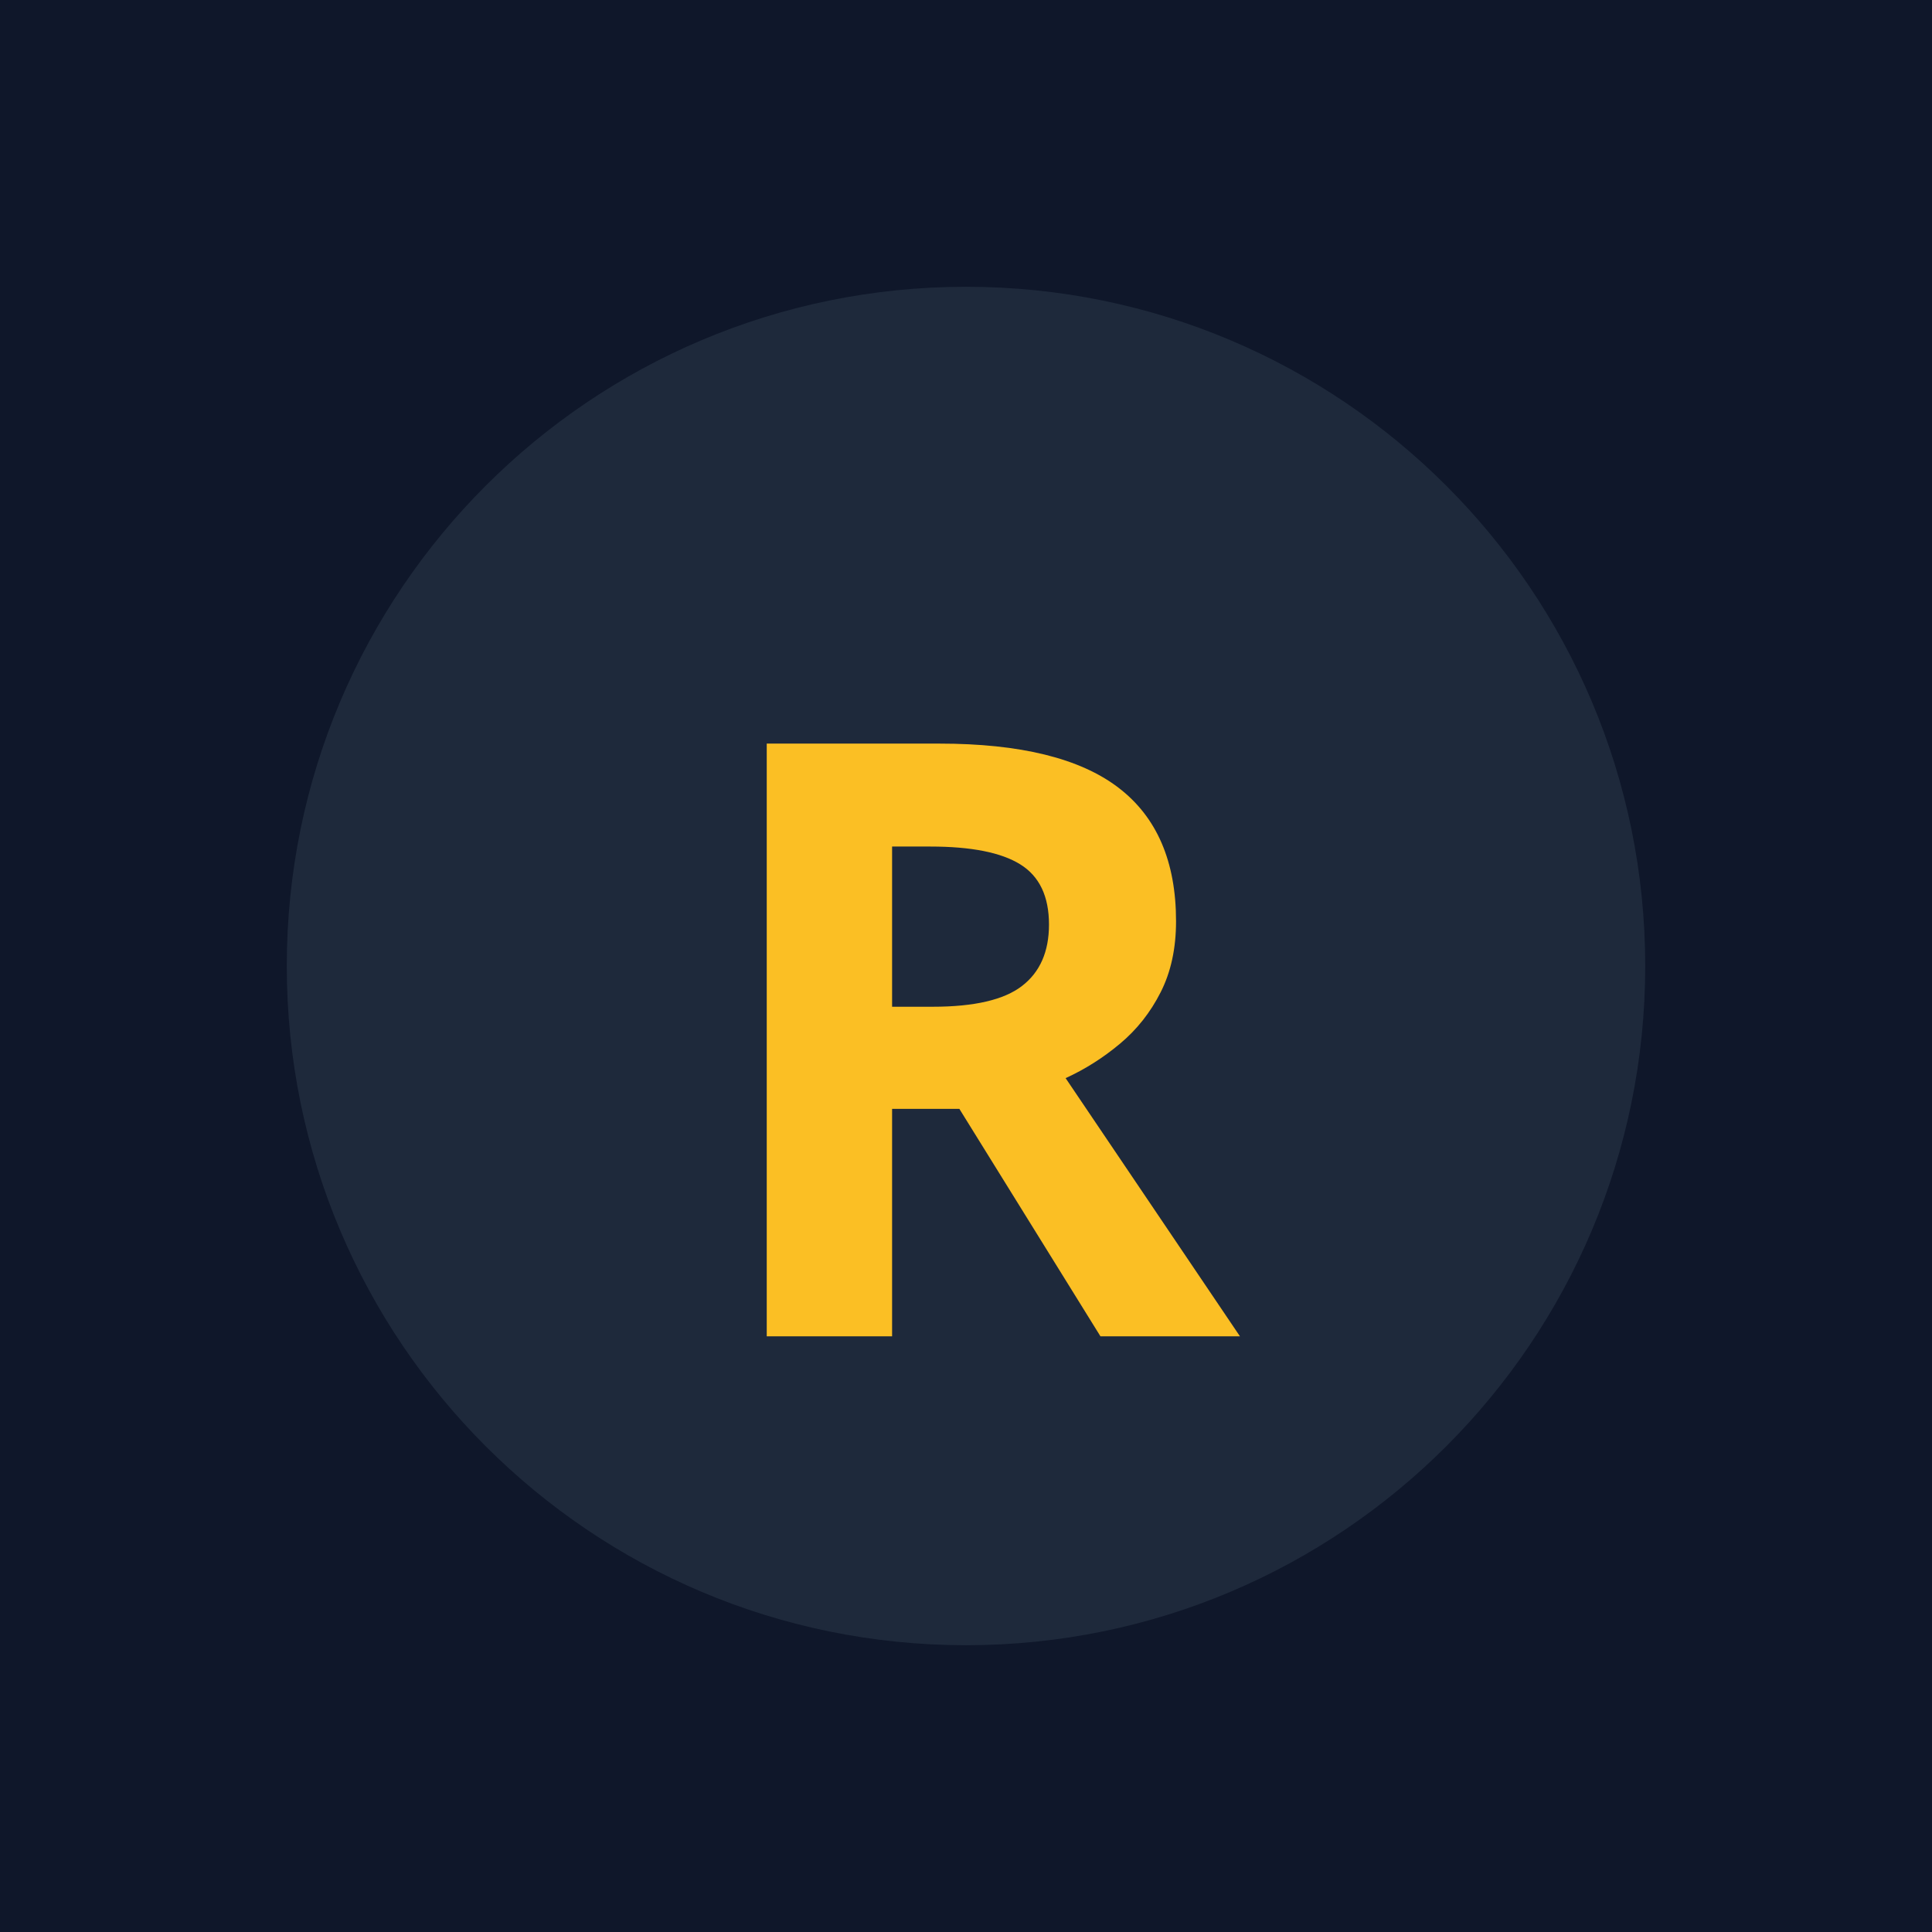
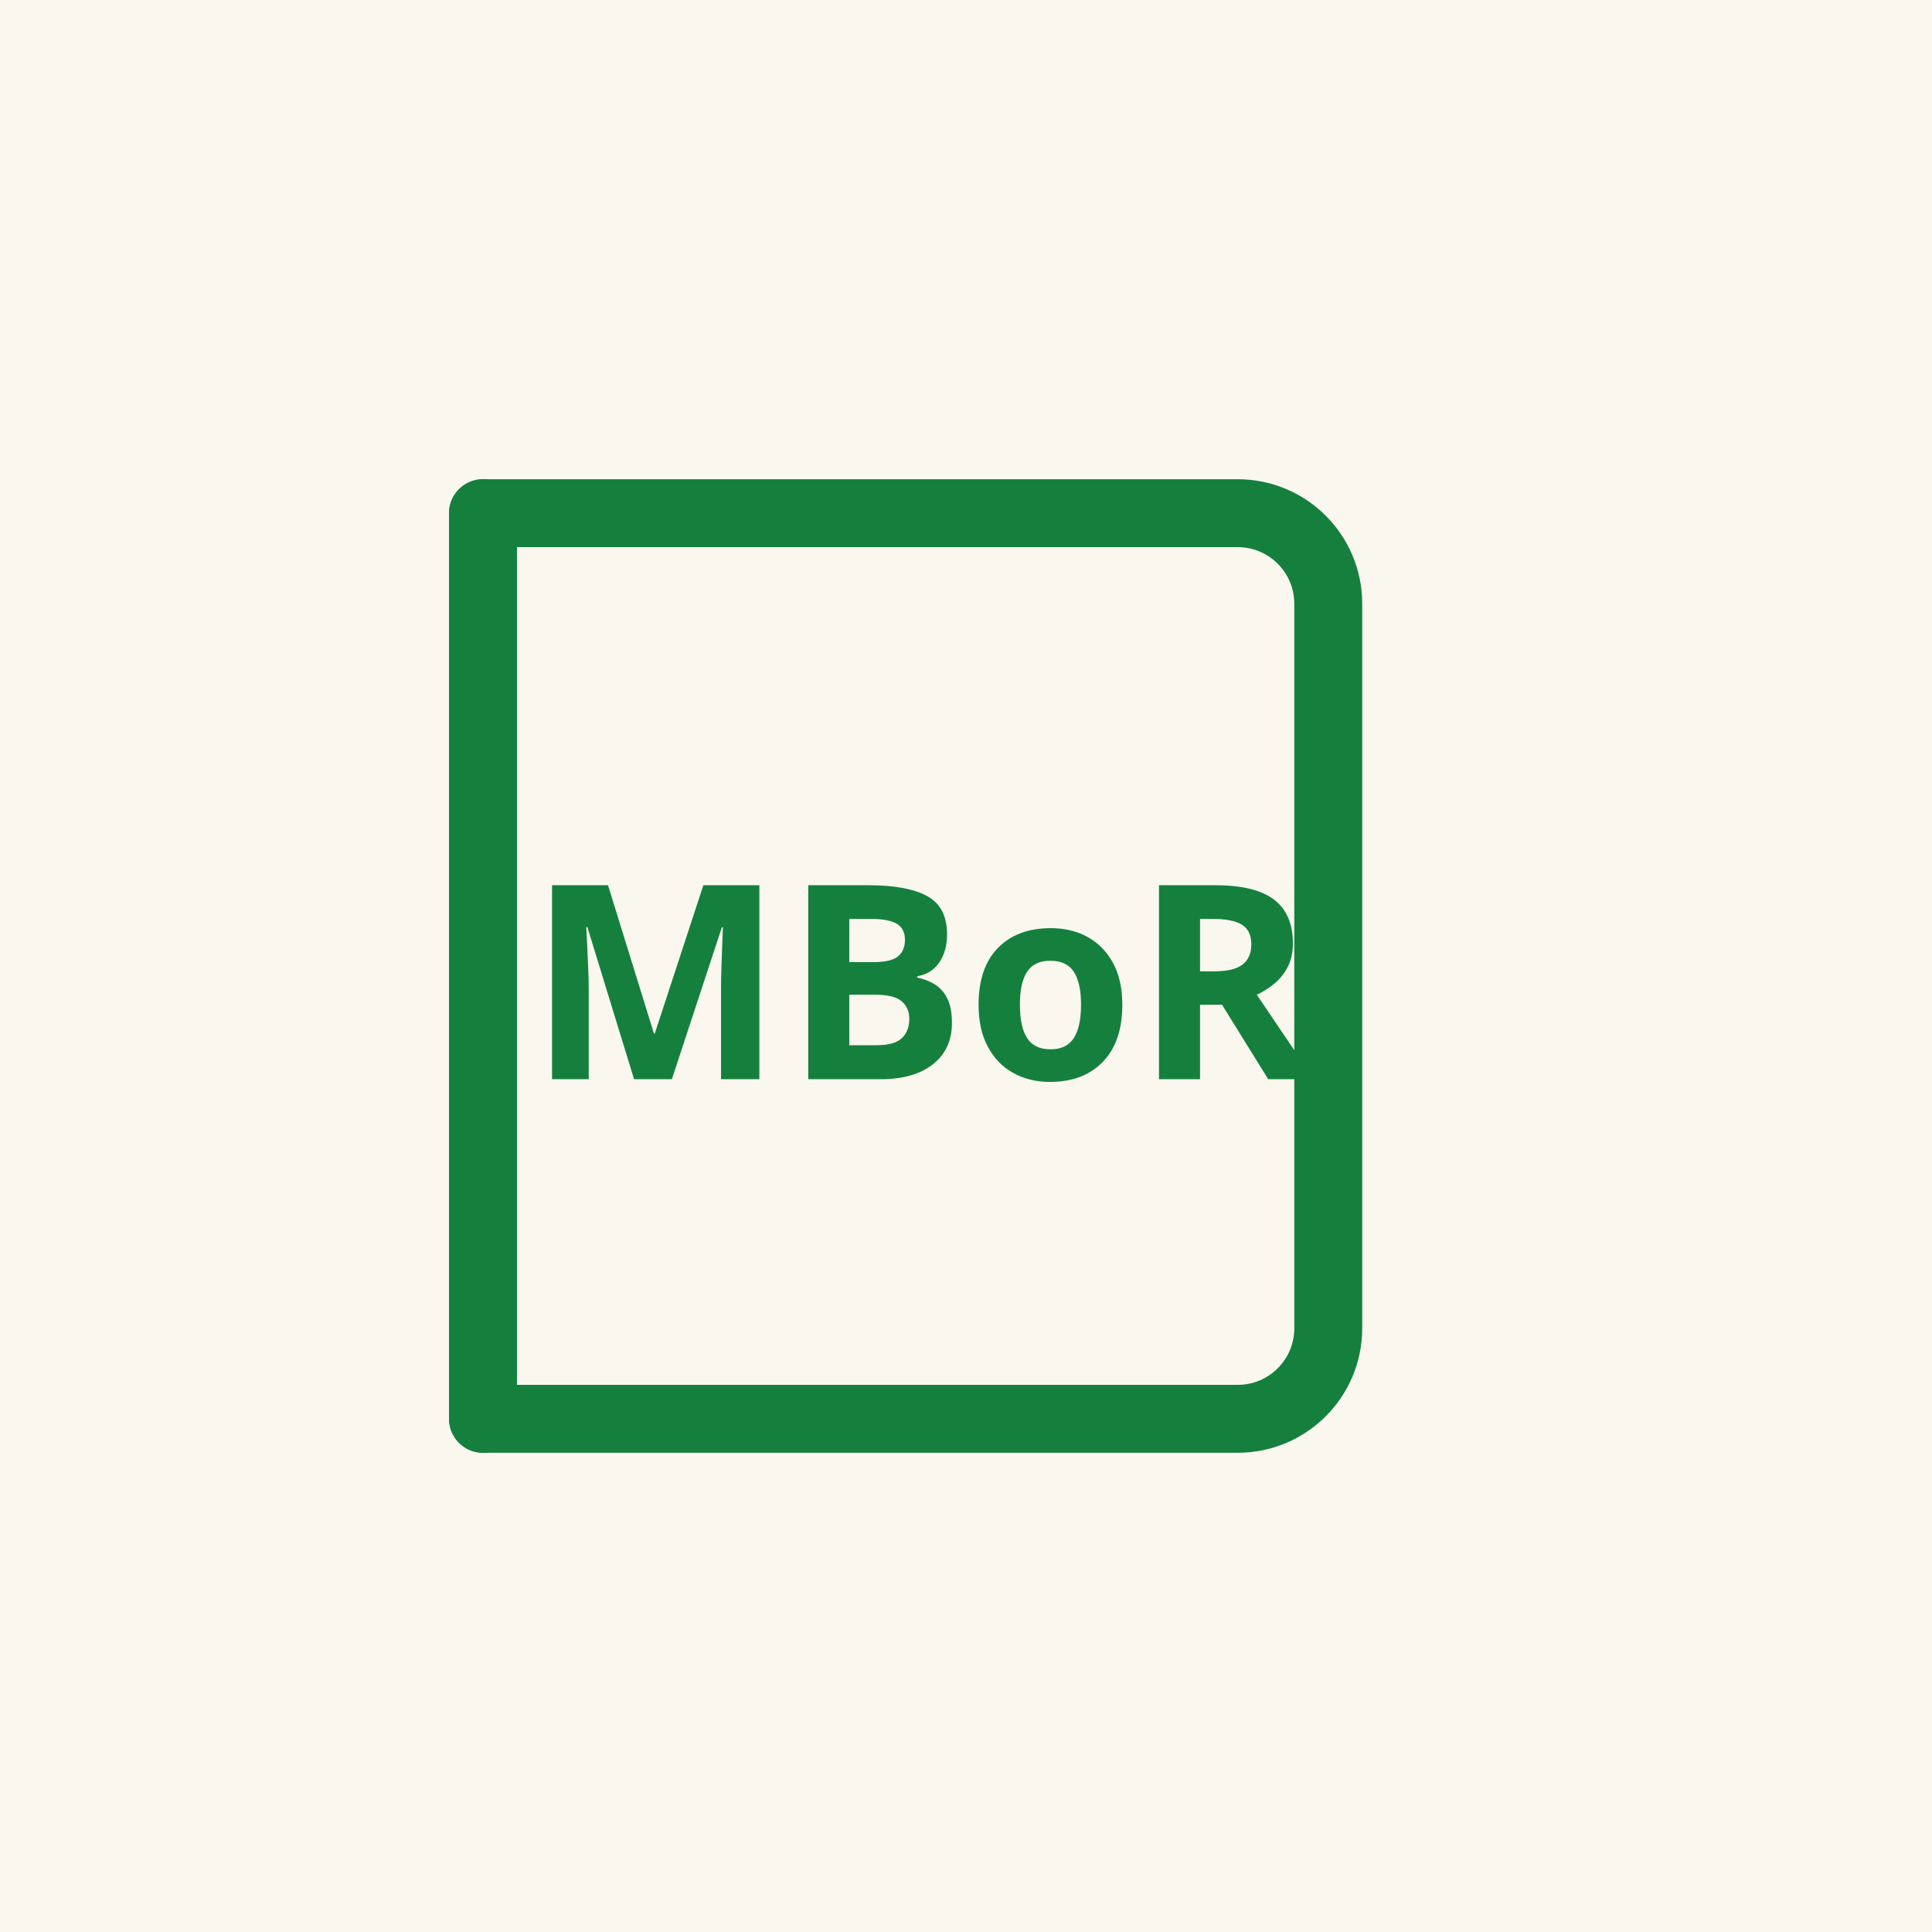
<svg xmlns="http://www.w3.org/2000/svg" viewBox="0 0 512 512">
-   <rect width="512" height="512" fill="#0f172a" />
-   <circle cx="256" cy="256" r="180" fill="#1e293b" />
-   <text x="50%" y="54%" text-anchor="middle" dominant-baseline="middle" font-family="ui-sans-serif, system-ui, sans-serif" font-weight="700" font-size="220" fill="#fbbf24">R</text>
+   <rect width="512" height="512" fill="#faf7ef" />
+   <g transform="translate(96 96)">
+     <path d="M32 40h200a24 24 0 0 1 24 24v192a24 24 0 0 1-24 24H32z" fill="none" stroke="#15803d" stroke-width="18" stroke-linejoin="round" />
+     <path d="M32 40v240" stroke="#15803d" stroke-width="18" stroke-linecap="round" />
+     <text x="148" y="190" text-anchor="middle" font-family="ui-sans-serif, system-ui, sans-serif" font-weight="800" font-size="72" fill="#15803d">MBoR</text>
+   </g>
</svg>
